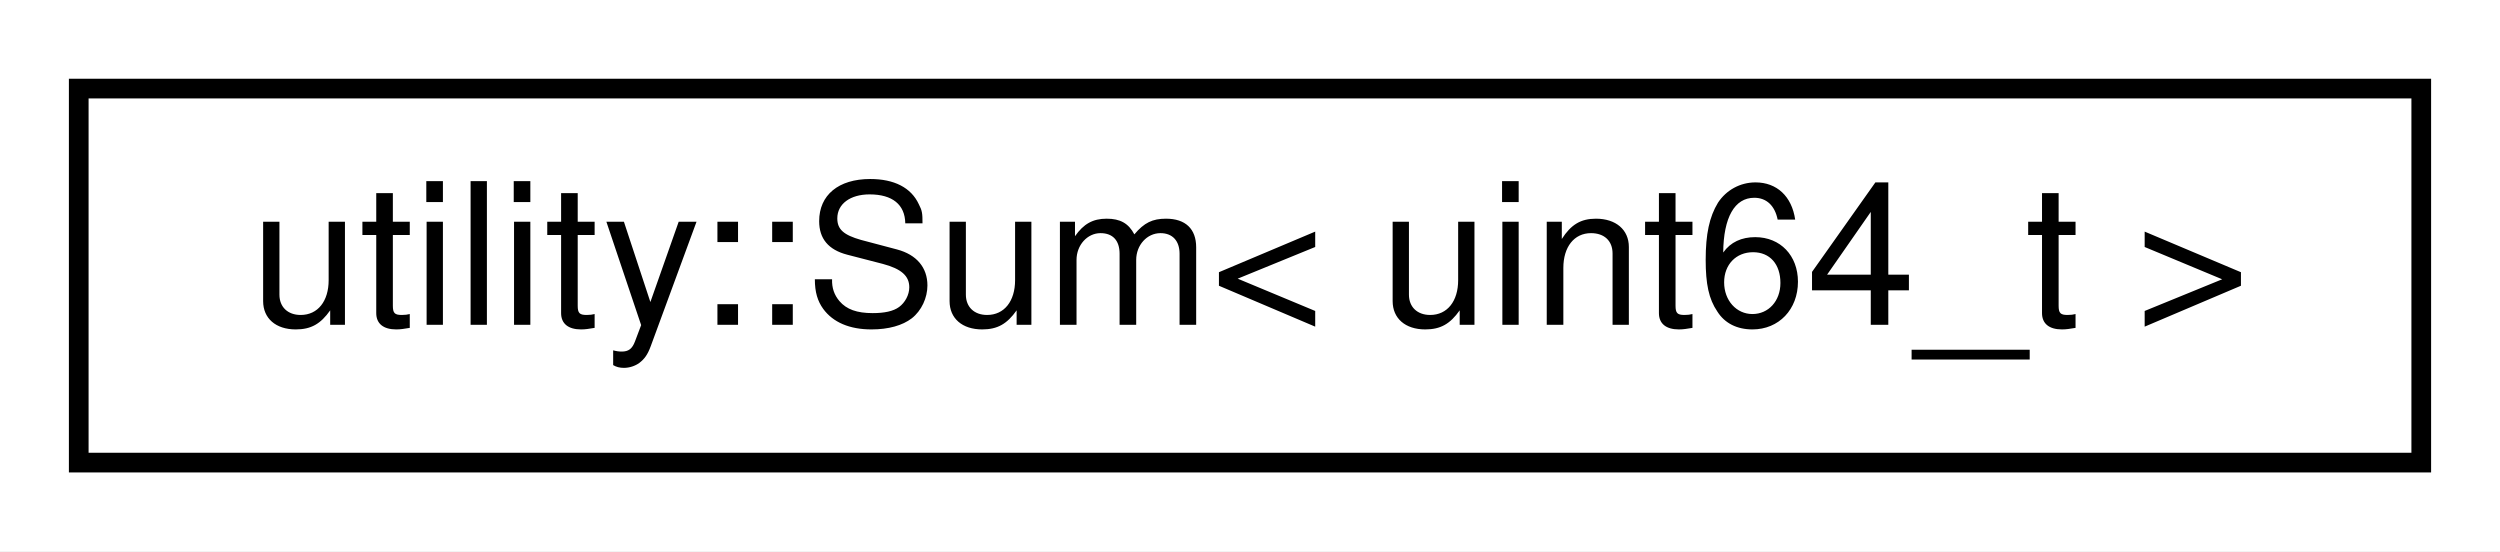
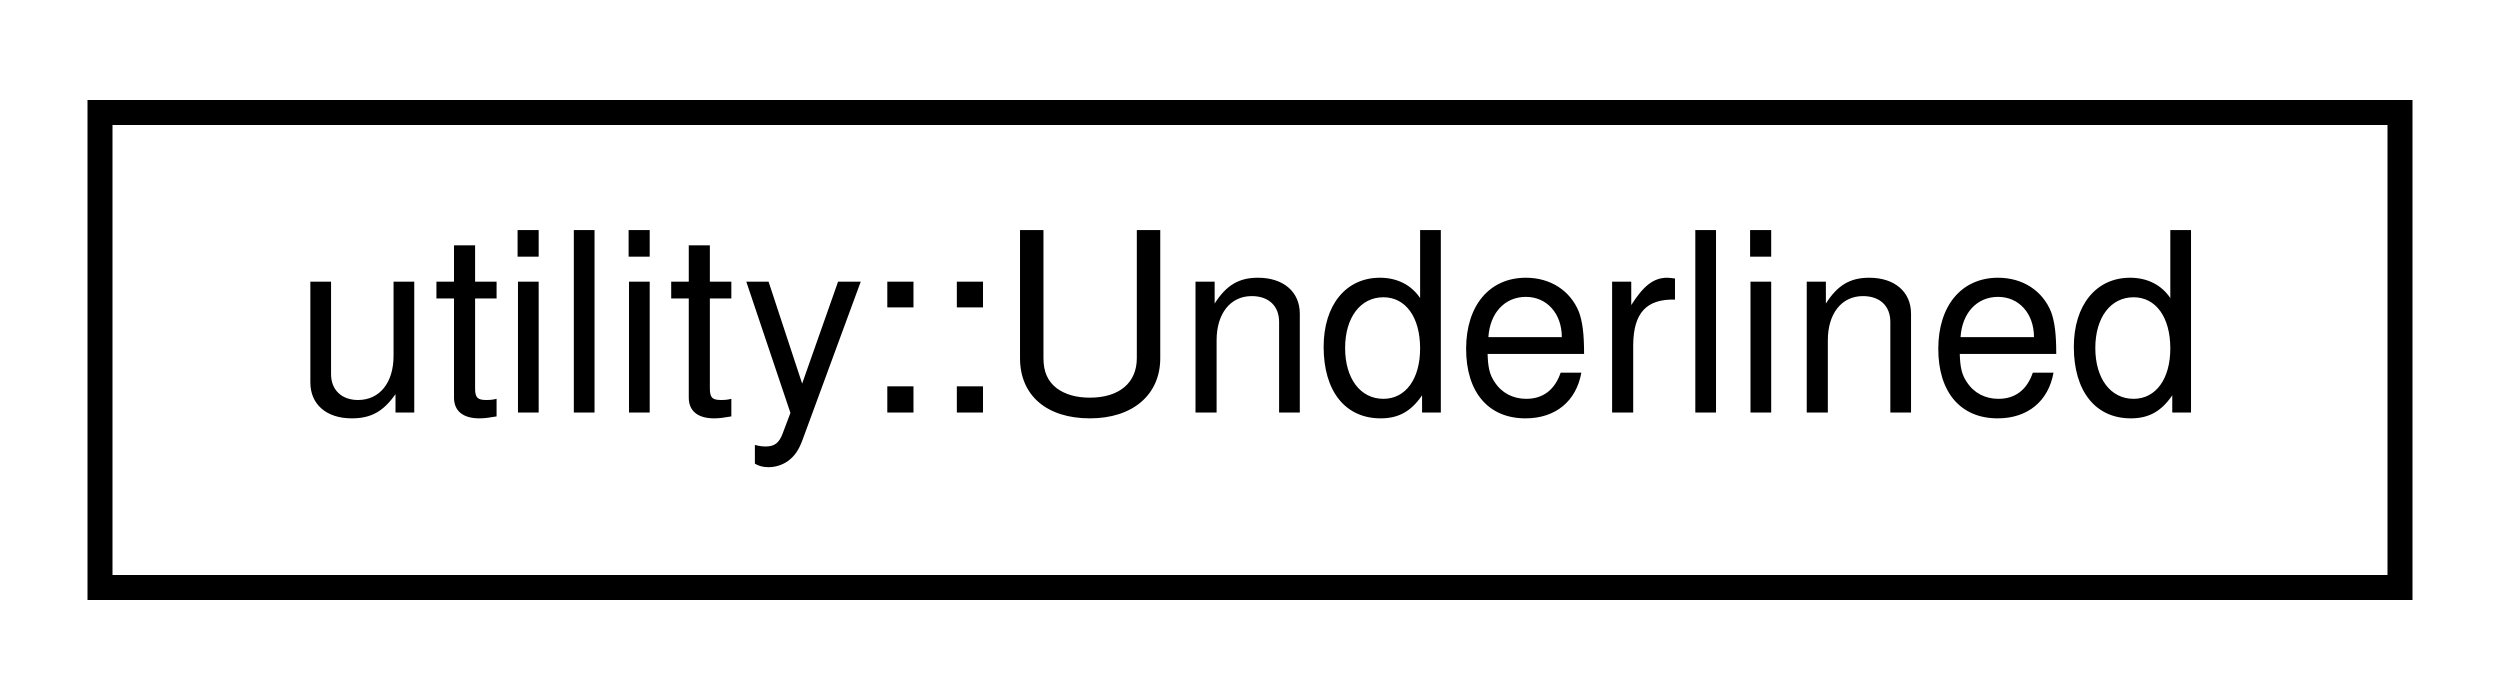
- <svg xmlns="http://www.w3.org/2000/svg" xmlns:xlink="http://www.w3.org/1999/xlink" width="127pt" height="28pt" viewBox="0.00 0.00 127.00 28.00">
+ <svg xmlns="http://www.w3.org/2000/svg" xmlns:xlink="http://www.w3.org/1999/xlink" width="100pt" height="28pt" viewBox="0.00 0.00 100.00 28.00">
  <g id="graph0" class="graph" transform="scale(1 1) rotate(0) translate(4 24)">
-     <polygon fill="white" stroke="transparent" points="-4,4 -4,-24 123,-24 123,4 -4,4" />
+     <polygon fill="white" stroke="transparent" points="-4,4 -4,-24 96,-24 96,4 -4,4" />
    <g id="node1" class="node">
      <g id="a_node1">
-         <a xlink:href="classutility_1_1Sum.html" target="_top" xlink:title=" ">
-           <polygon fill="white" stroke="black" points="0,-0.5 0,-19.5 119,-19.5 119,-0.5 0,-0.5" />
-           <text text-anchor="middle" x="59.5" y="-7.5" font-family="Helvetica" font-size="10.00">utility::Sum&lt; uint64_t &gt;</text>
+         <a xlink:href="structutility_1_1Underlined.html" target="_top" xlink:title="A line of text and an underlining line.">
+           <polygon fill="white" stroke="black" points="0,-0.5 0,-19.5 92,-19.5 92,-0.5 0,-0.5" />
+           <text text-anchor="middle" x="46" y="-7.5" font-family="Helvetica,sans-Serif" font-size="10.00">utility::Underlined</text>
        </a>
      </g>
    </g>
  </g>
</svg>
